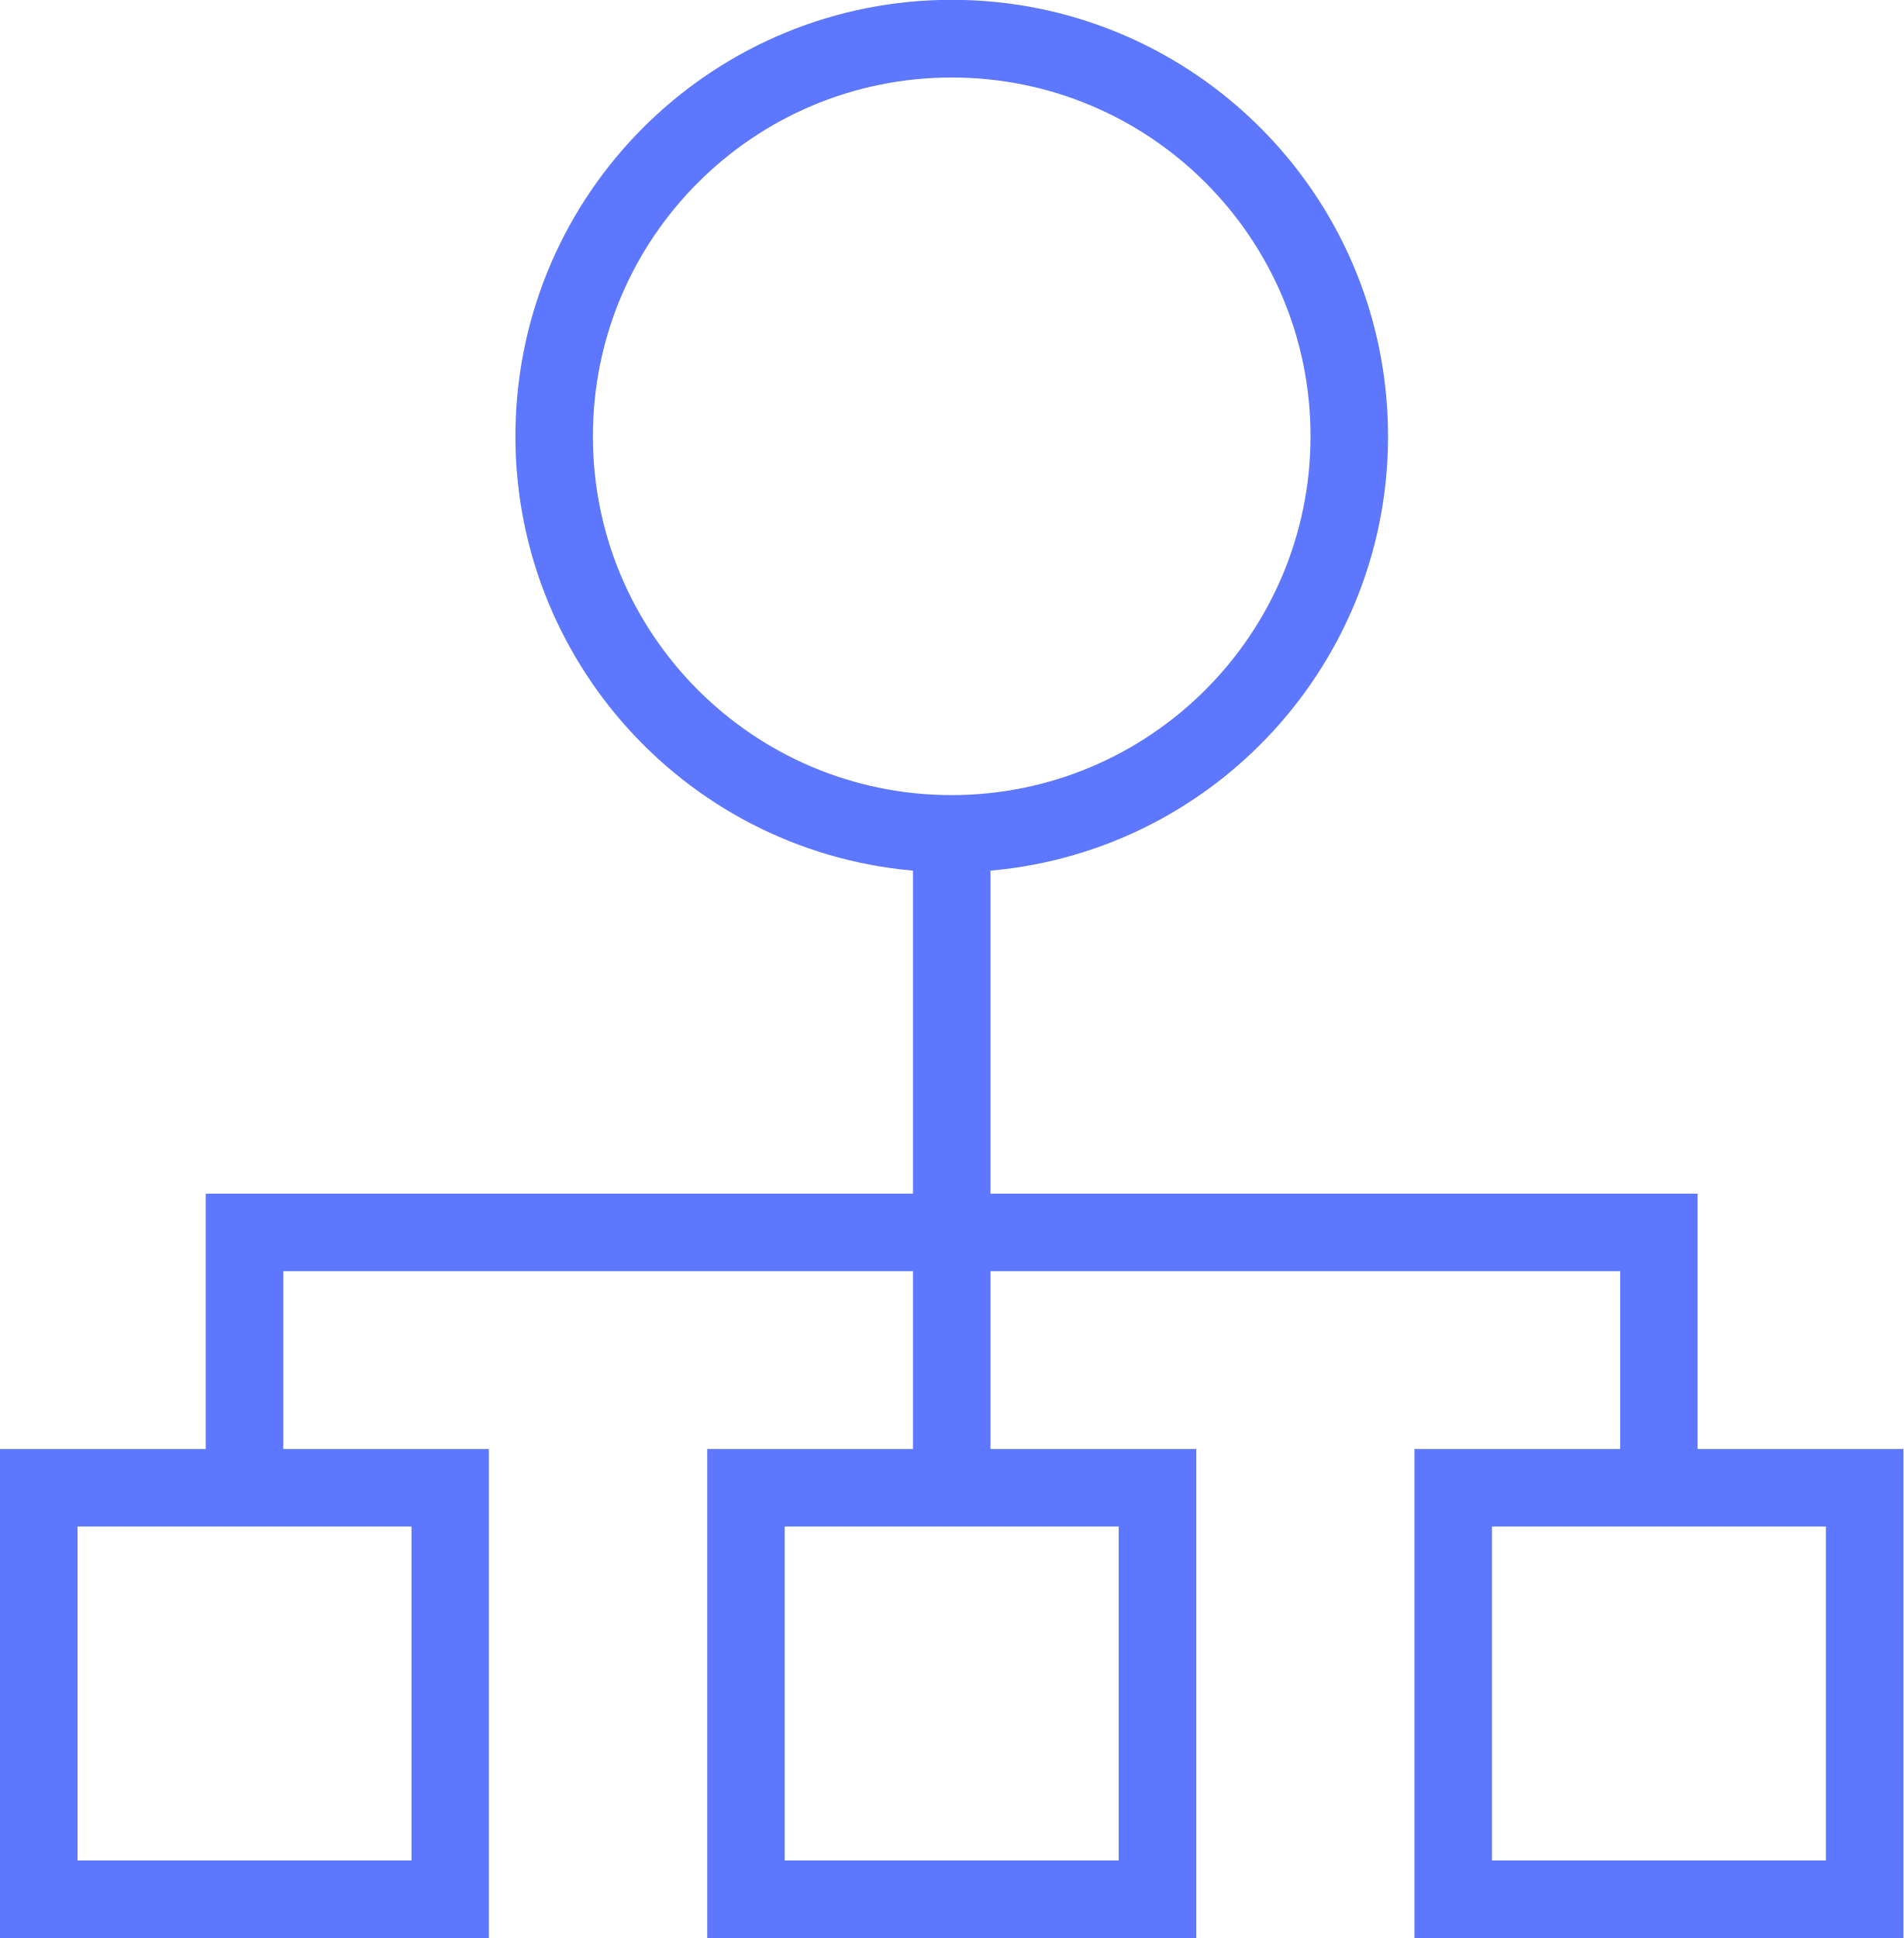
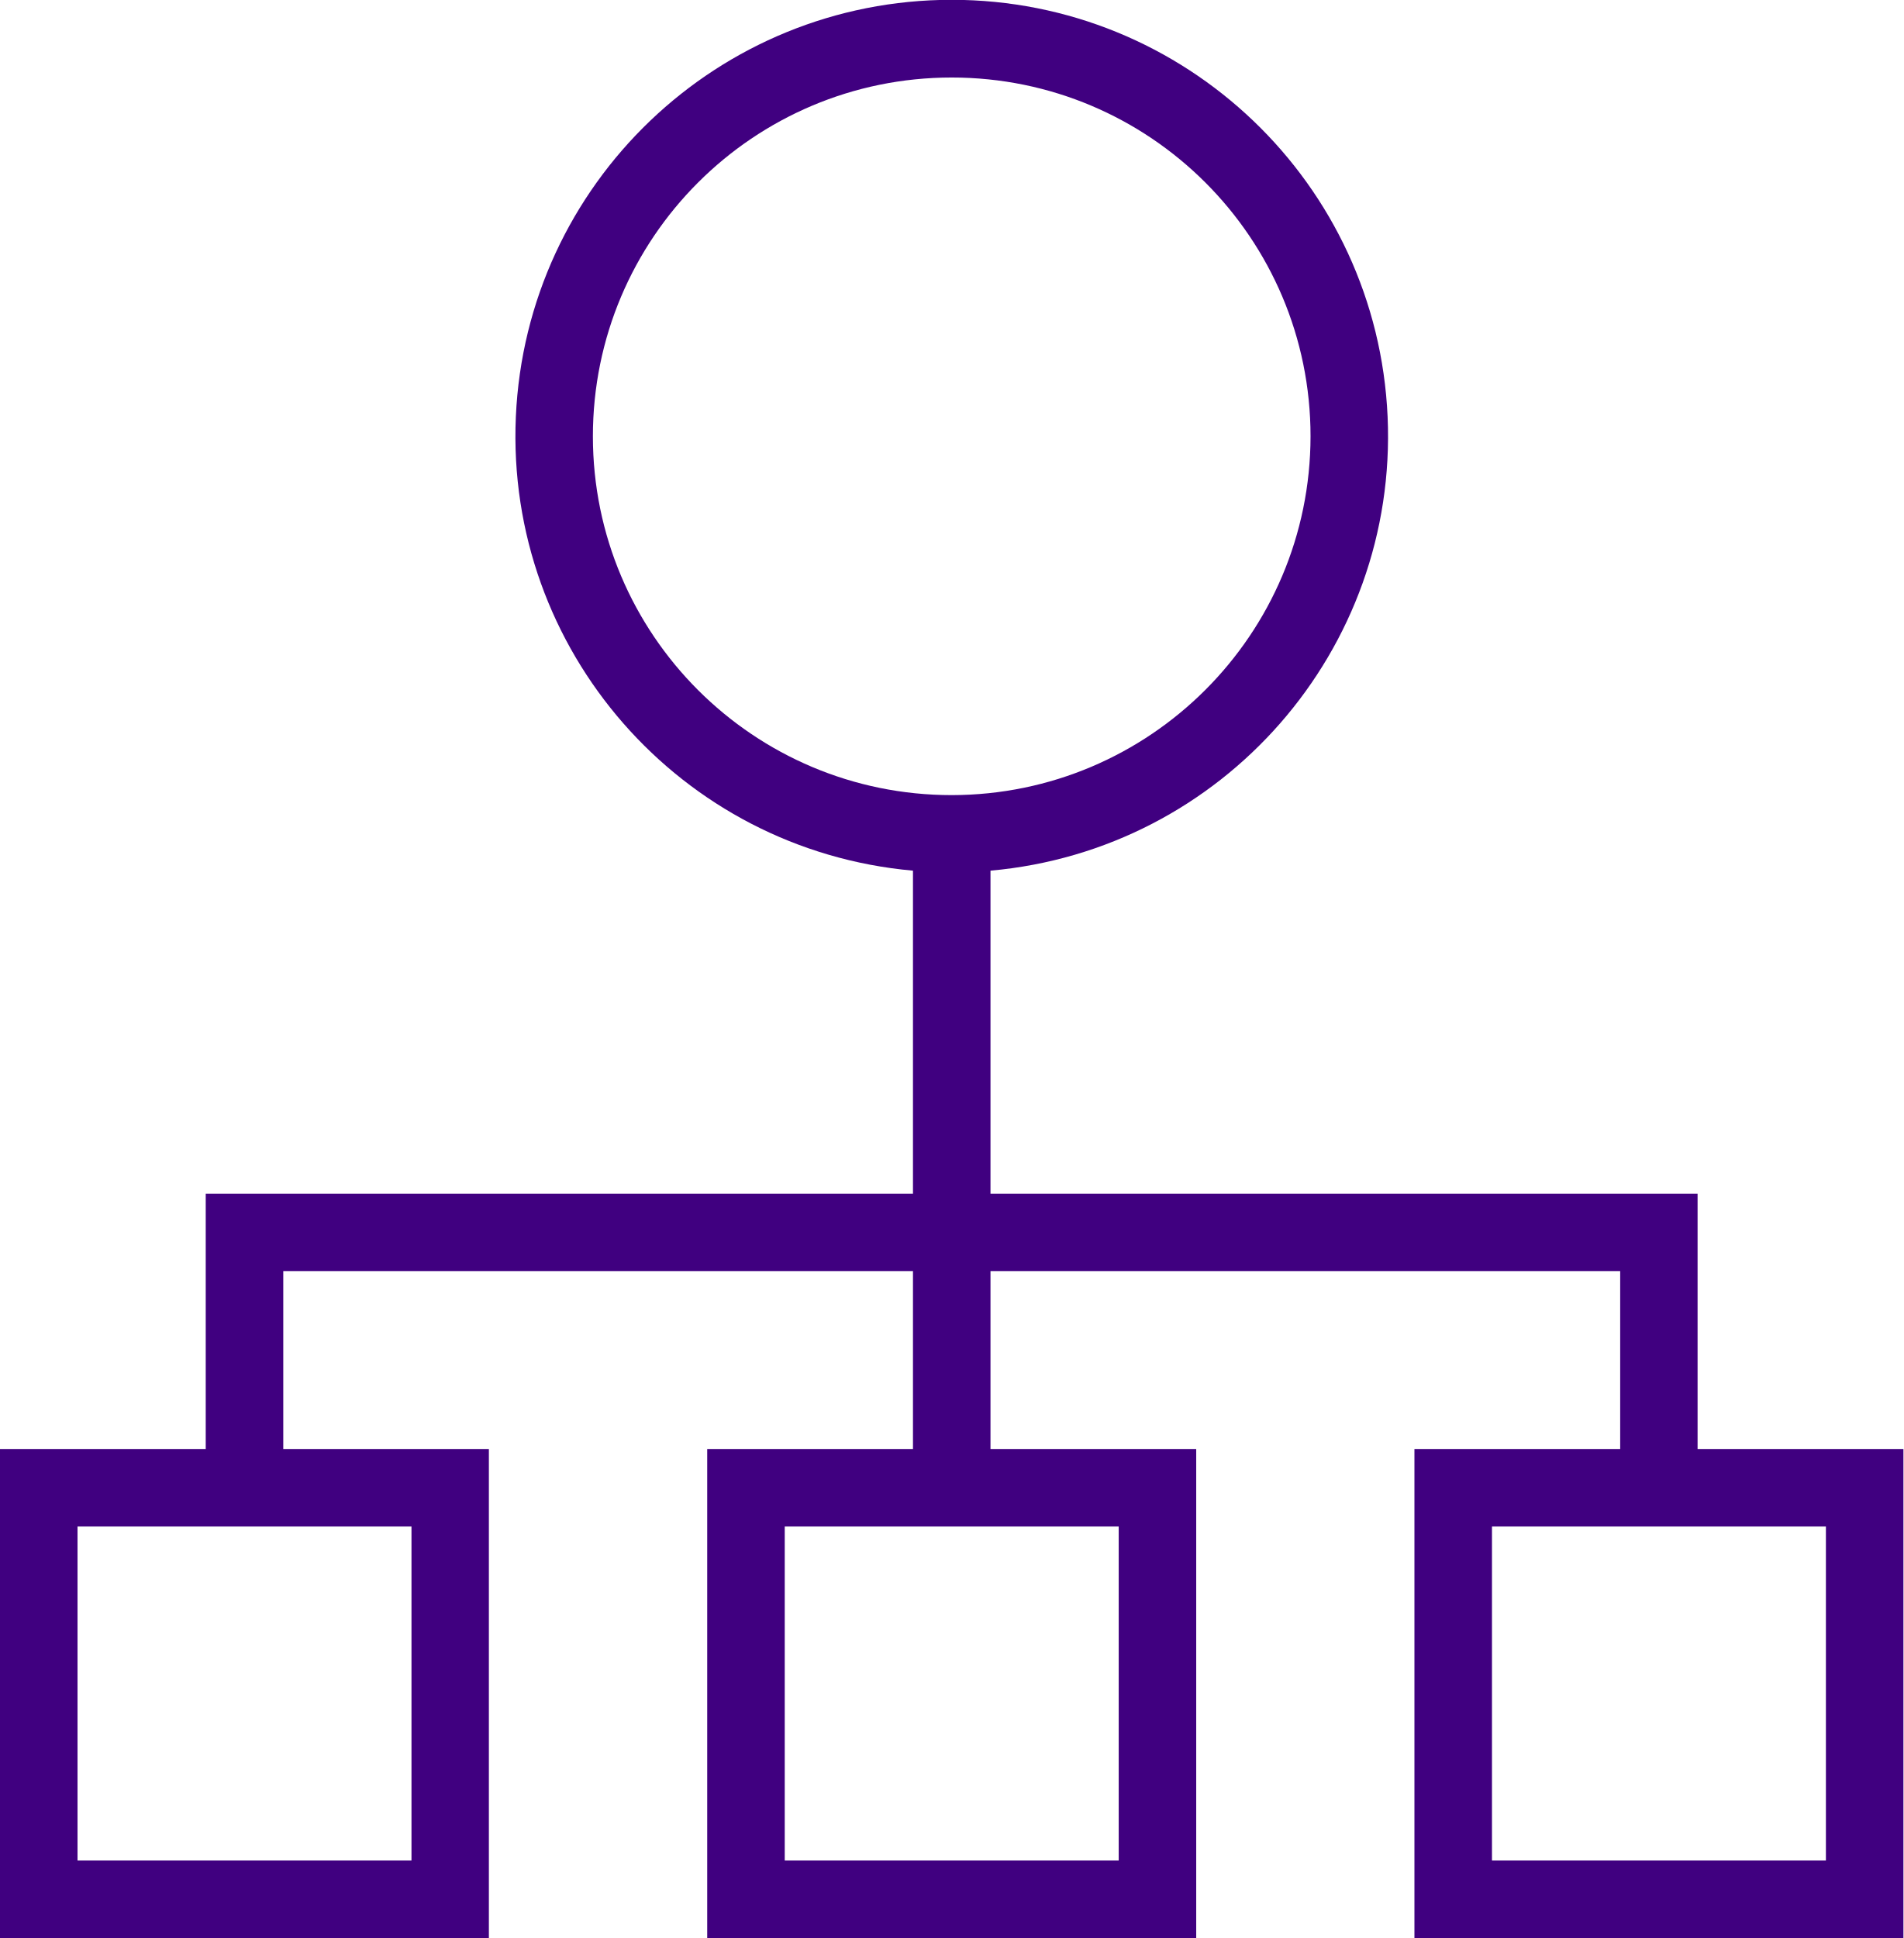
<svg xmlns="http://www.w3.org/2000/svg" width="62.786" height="63.93" viewBox="0 0 62.786 63.93">
  <g id="_101-hierarchical-structure_1_" data-name="101-hierarchical-structure (1)" transform="translate(-4.404)">
    <g id="Group_1235" data-name="Group 1235" transform="translate(4.404)">
-       <path id="Path_1442" data-name="Path 1442" d="M60.4,47.8V39.376H37.076V28.721a14.392,14.392,0,1,0-2.557,0V39.376H11.19V47.8H4.4V63.93h16.13V47.8H13.748V41.933H34.519V47.8H27.732V63.93h16.13V47.8H37.076V41.933H57.847V47.8H51.06V63.93H67.19V47.8ZM17.977,50.357V61.373H6.961V50.357Zm23.328,0V61.373H30.289V50.357ZM35.8,26.229A11.836,11.836,0,1,1,47.633,14.393,11.849,11.849,0,0,1,35.8,26.229ZM64.633,61.373H53.618V50.357H64.633Z" transform="translate(-4.404)" fill="#5d78ff" />
+       <path id="Path_1442" data-name="Path 1442" d="M60.4,47.8V39.376H37.076V28.721a14.392,14.392,0,1,0-2.557,0V39.376H11.19V47.8H4.4V63.93h16.13V47.8H13.748V41.933H34.519V47.8H27.732V63.93h16.13V47.8H37.076V41.933H57.847V47.8H51.06V63.93H67.19V47.8ZM17.977,50.357V61.373H6.961V50.357Zm23.328,0V61.373H30.289V50.357ZM35.8,26.229A11.836,11.836,0,1,1,47.633,14.393,11.849,11.849,0,0,1,35.8,26.229ZM64.633,61.373H53.618V50.357H64.633Z" transform="translate(-4.404)" fill="#400080" />
    </g>
  </g>
</svg>
